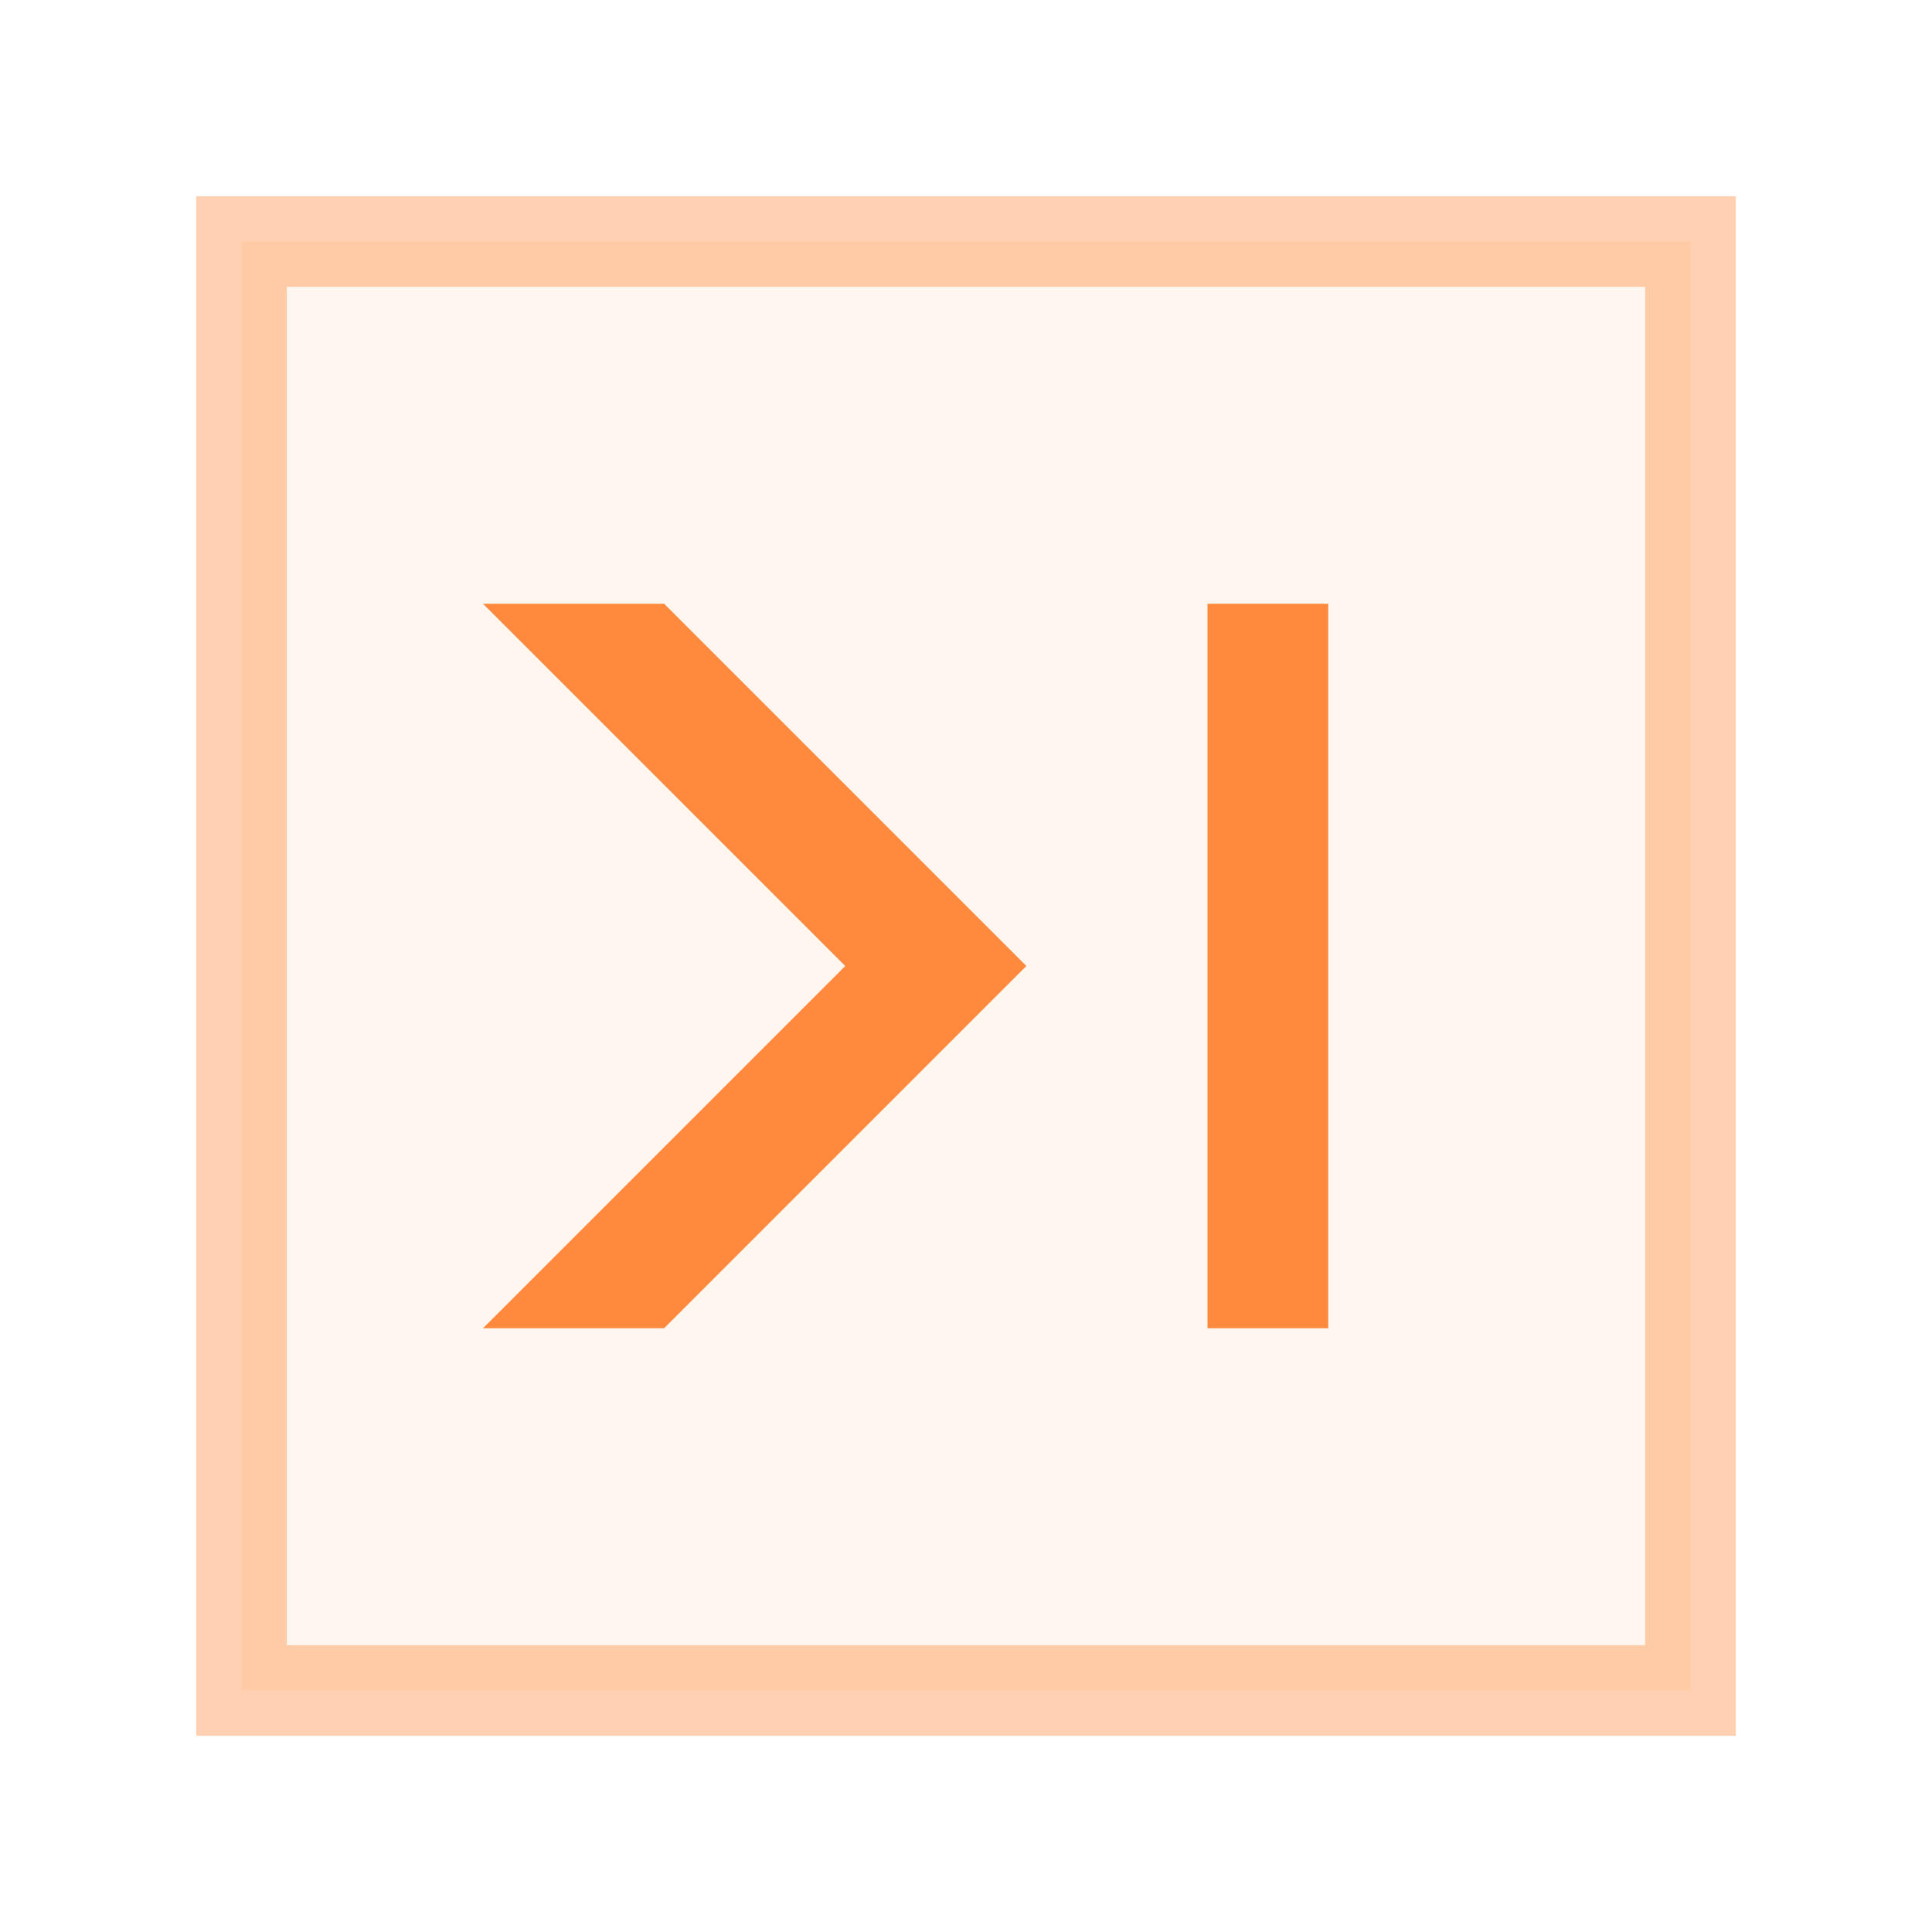
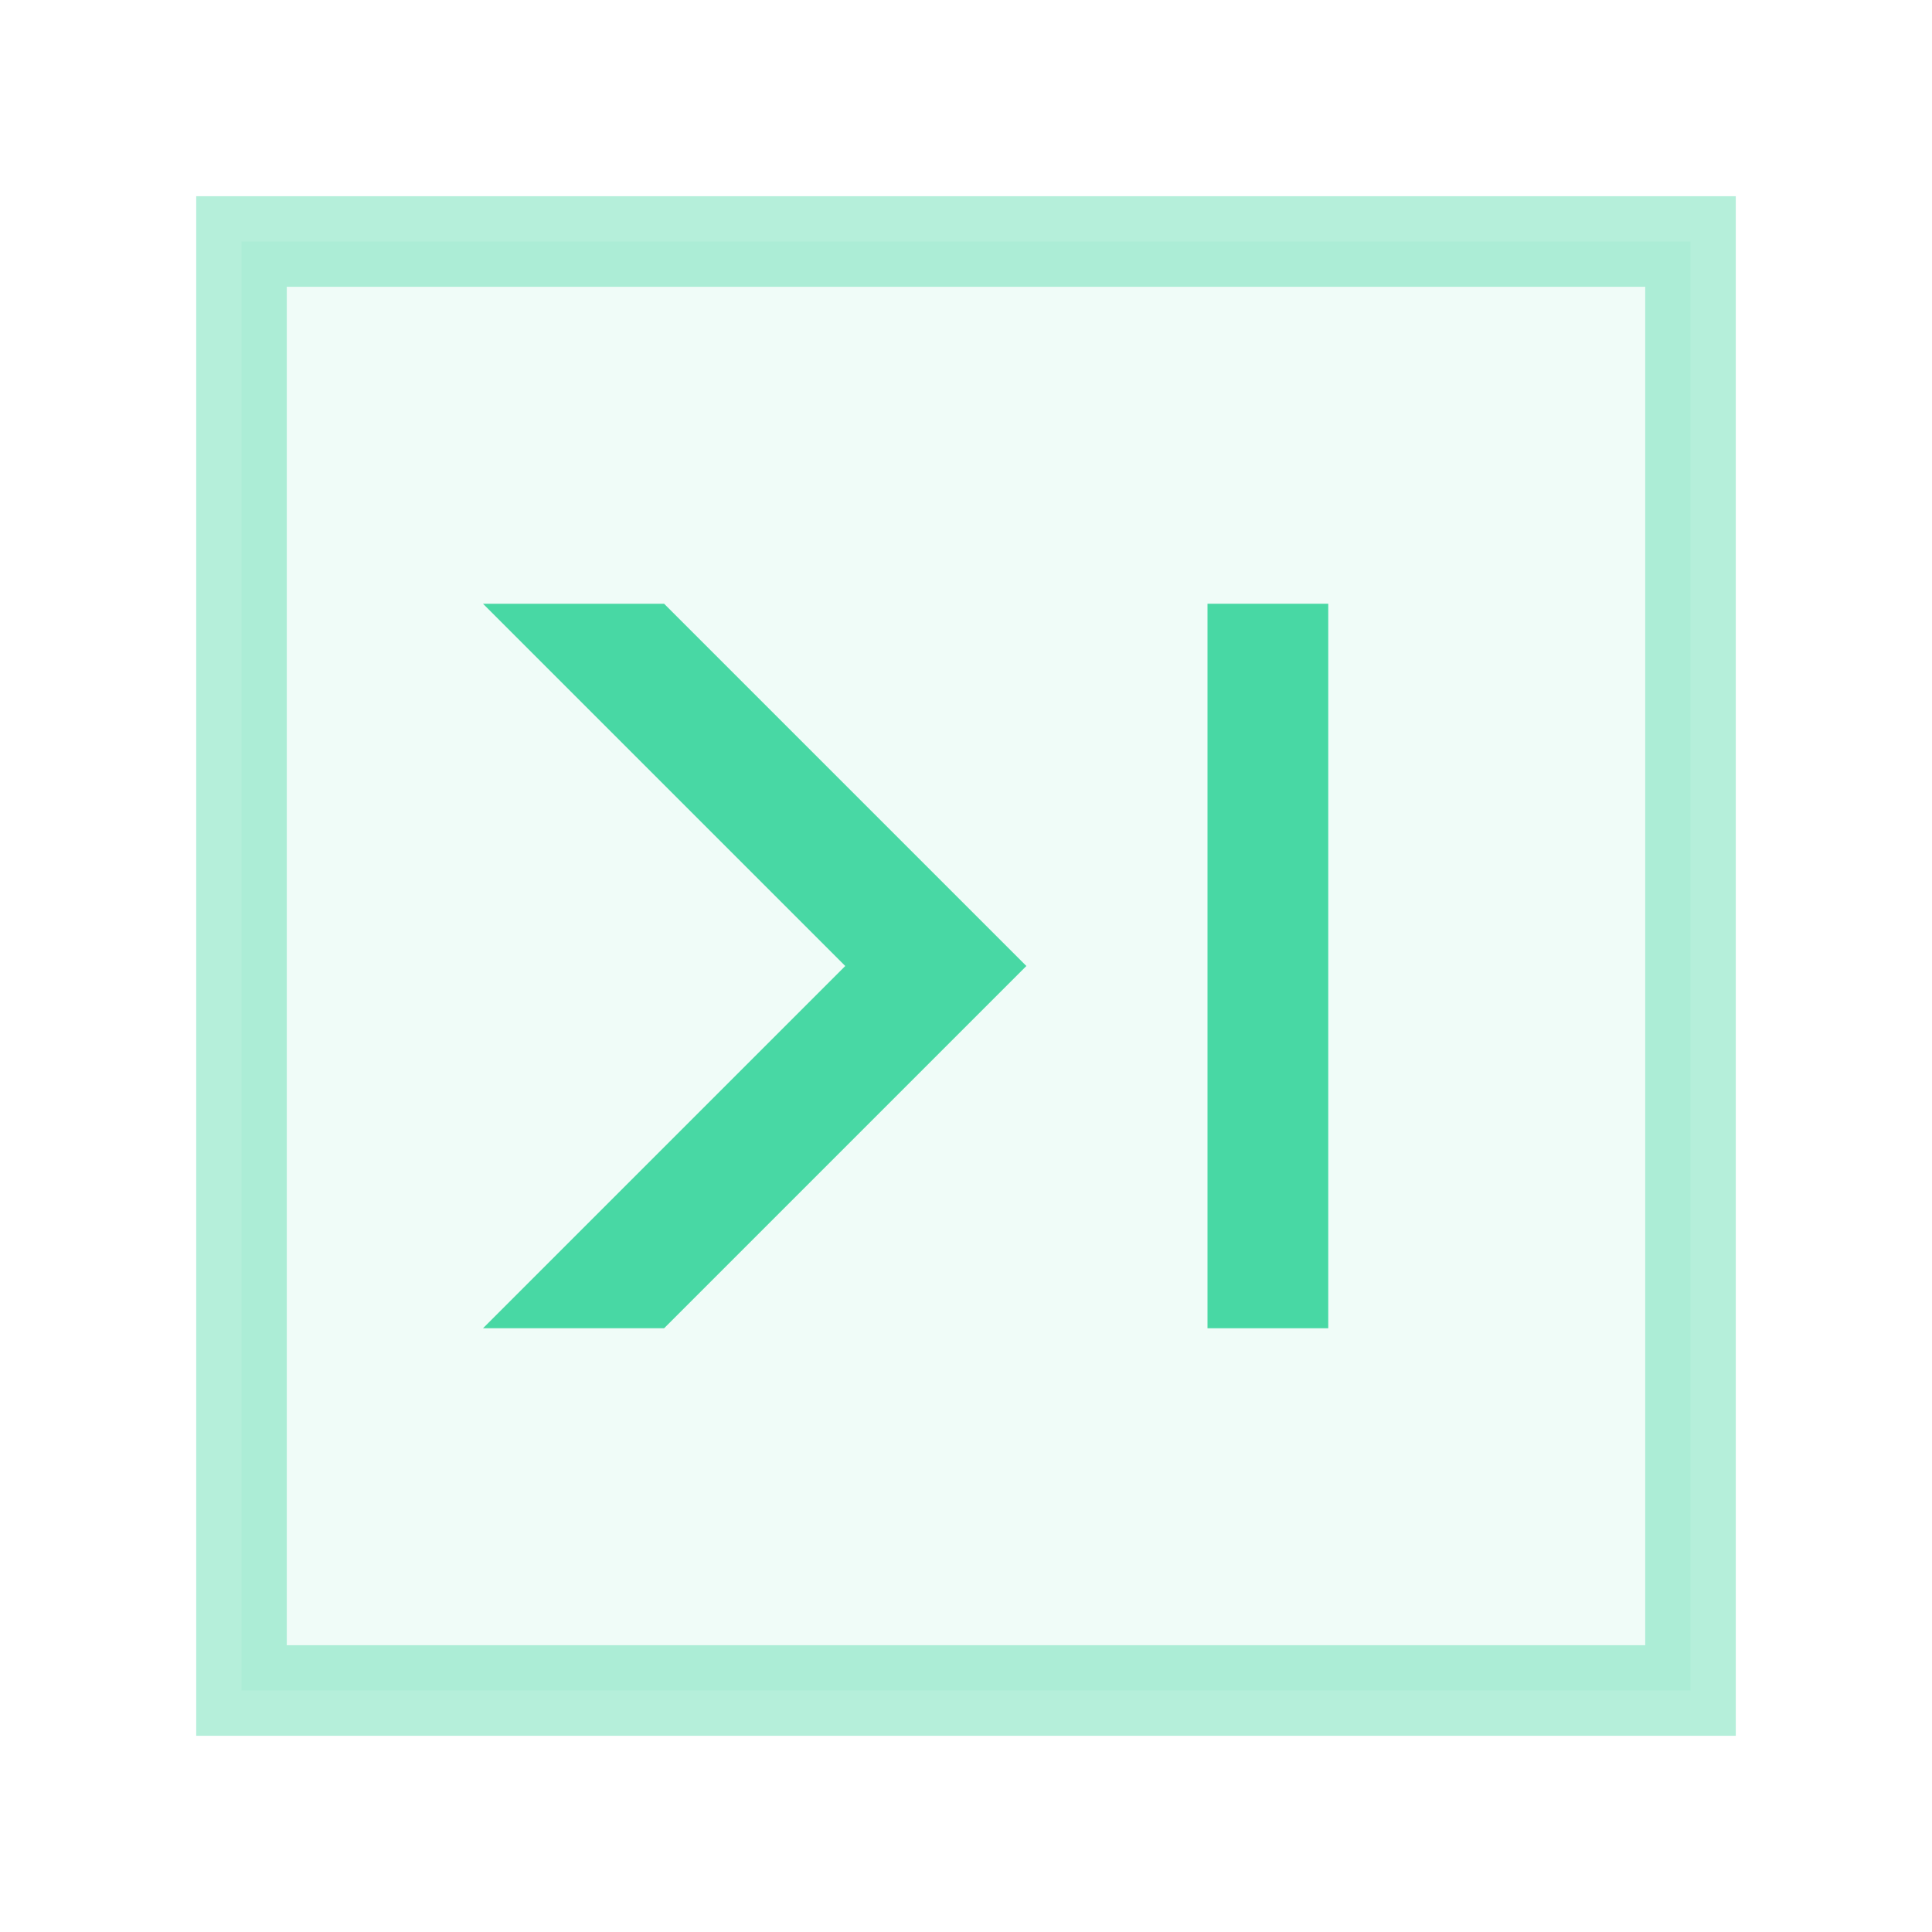
<svg xmlns="http://www.w3.org/2000/svg" viewBox="0 0 64 64" width="64" height="64">
-   <rect x="8" y="8" width="48" height="48" fill="#ff8a3d" fill-opacity="0.08" stroke="#ff8a3d" stroke-width="3" stroke-opacity="0.4" />
-   <path d="M22 20 L34 32 L22 44 L16 44 L28 32 L16 20 Z" fill="#ff8a3d" />
-   <rect x="40" y="20" width="4" height="24" fill="#ff8a3d" />
+   <rect x="8" y="8" width="48" height="48" fill="#48d8a4" fill-opacity="0.08" stroke="#48d8a4" stroke-width="3" stroke-opacity="0.4" />
+   <path d="M22 20 L34 32 L22 44 L16 44 L28 32 L16 20 Z" fill="#48d8a4" />
+   <rect x="40" y="20" width="4" height="24" fill="#48d8a4" />
</svg>
